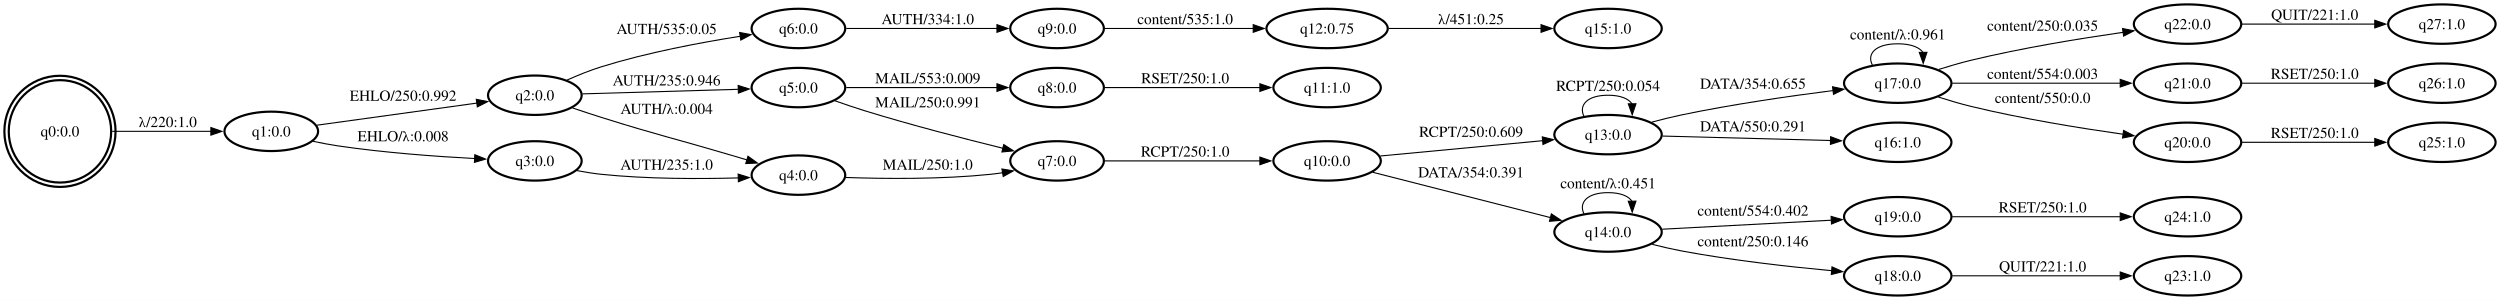
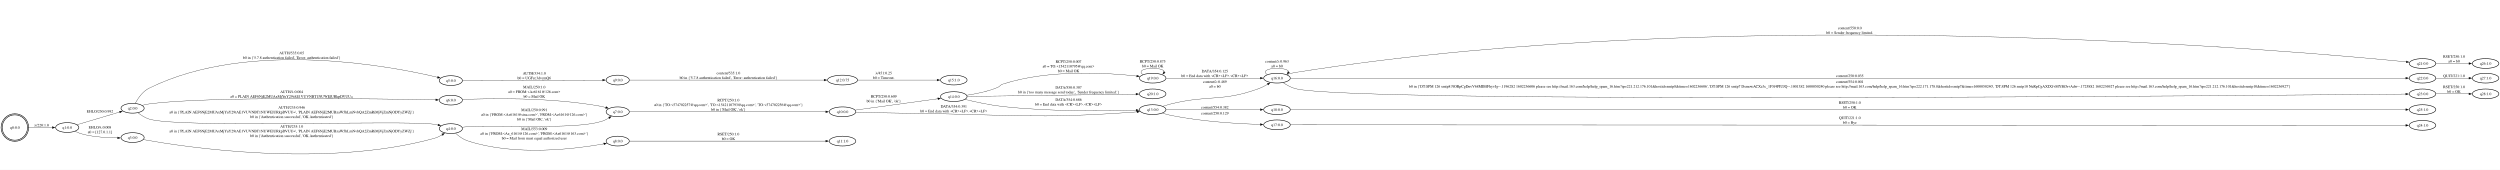
- <svg xmlns="http://www.w3.org/2000/svg" width="2284pt" height="274pt" viewBox="0.00 0.00 2284.30 274.00">
-   <g id="graph0" class="graph" transform="scale(1 1) rotate(0) translate(4 270)">
-     <polygon fill="white" stroke="none" points="-4,4 -4,-270 2280.3,-270 2280.3,4 -4,4" />
+ <svg xmlns="http://www.w3.org/2000/svg" width="9215pt" height="626pt" viewBox="0.00 0.00 9215.10 625.86">
+   <g id="graph0" class="graph" transform="scale(1 1) rotate(0) translate(4 621.86)">
+     <polygon fill="white" stroke="none" points="-4,4 -4,-621.86 9211.1,-621.86 9211.1,4 -4,4" />
    <g id="node1" class="node">
-       <ellipse fill="none" stroke="black" stroke-width="2" cx="1465.3" cy="-58" rx="49.1" ry="18" />
-       <text text-anchor="middle" x="1465.3" y="-53.33" font-family="Times,serif" font-size="14.00">q14:0.0</text>
+       <ellipse fill="none" stroke="black" stroke-width="2" cx="243.87" cy="-151.84" rx="42.79" ry="18" />
+       <text text-anchor="middle" x="243.87" y="-147.16" font-family="Times,serif" font-size="14.00">q1:0.0</text>
+     </g>
+     <g id="node2" class="node">
+       <ellipse fill="none" stroke="black" stroke-width="2" cx="484.7" cy="-222.84" rx="42.79" ry="18" />
+       <text text-anchor="middle" x="484.7" y="-218.17" font-family="Times,serif" font-size="14.00">q2:0.0</text>
    </g>
    <g id="edge1" class="edge">
-       <path fill="none" stroke="black" d="M1443.3,-74.66C1438.4,-84.62 1445.8,-94 1465.3,-94 1477,-94 1484.3,-90.69 1487.3,-85.92" />
-       <polygon fill="black" stroke="black" points="1490.8,-86.21 1487.39,-76.18 1483.8,-86.15 1490.8,-86.21" />
-       <text text-anchor="middle" x="1465.3" y="-97.95" font-family="Times,serif" font-size="14.00">content/λ:0.451</text>
-     </g>
-     <g id="node2" class="node">
-       <ellipse fill="none" stroke="black" stroke-width="2" cx="1730" cy="-72" rx="49.1" ry="18" />
-       <text text-anchor="middle" x="1730" y="-67.33" font-family="Times,serif" font-size="14.00">q19:0.0</text>
+       <path fill="none" stroke="black" d="M280.11,-162.32C321.83,-174.72 391.43,-195.41 437.44,-209.09" />
+       <polygon fill="black" stroke="black" points="436.29,-212.4 446.87,-211.89 438.28,-205.69 436.29,-212.4" />
+       <text text-anchor="middle" x="364.29" y="-206.79" font-family="Times,serif" font-size="14.00">EHLO/250:0.992</text>
+     </g>
+     <g id="node3" class="node">
+       <ellipse fill="none" stroke="black" stroke-width="2" cx="484.7" cy="-114.84" rx="42.79" ry="18" />
+       <text text-anchor="middle" x="484.7" y="-110.17" font-family="Times,serif" font-size="14.00">q3:0.0</text>
    </g>
    <g id="edge2" class="edge">
-       <path fill="none" stroke="black" d="M1514.8,-60.58C1558.4,-62.91 1622.6,-66.33 1669.4,-68.82" />
-       <polygon fill="black" stroke="black" points="1669.11,-72.31 1679.29,-69.35 1669.49,-65.32 1669.11,-72.31" />
-       <text text-anchor="middle" x="1597.7" y="-72.95" font-family="Times,serif" font-size="14.00">content/554:0.402</text>
-     </g>
-     <g id="node3" class="node">
-       <ellipse fill="none" stroke="black" stroke-width="2" cx="1730" cy="-18" rx="49.1" ry="18" />
-       <text text-anchor="middle" x="1730" y="-13.32" font-family="Times,serif" font-size="14.00">q18:0.0</text>
+       <path fill="none" stroke="black" d="M272.79,-137.62C282.62,-133.24 293.9,-128.9 304.66,-126.34 345.95,-116.51 394,-113.89 429.93,-113.59" />
+       <polygon fill="black" stroke="black" points="429.63,-117.09 439.63,-113.56 429.62,-110.09 429.63,-117.09" />
+       <text text-anchor="middle" x="364.29" y="-148.04" font-family="Times,serif" font-size="14.00">EHLO/λ:0.008</text>
+       <text text-anchor="middle" x="364.29" y="-130.79" font-family="Times,serif" font-size="14.00">a0 = [127.0.1.1]</text>
+     </g>
+     <g id="node4" class="node">
+       <ellipse fill="none" stroke="black" stroke-width="2" cx="1657.8" cy="-324.84" rx="42.79" ry="18" />
+       <text text-anchor="middle" x="1657.8" y="-320.17" font-family="Times,serif" font-size="14.00">q5:0.0</text>
    </g>
    <g id="edge3" class="edge">
-       <path fill="none" stroke="black" d="M1505.6,-46.78C1514.4,-44.55 1523.7,-42.39 1532.4,-40.75 1578.1,-32.19 1630.5,-26.32 1669.6,-22.69" />
-       <polygon fill="black" stroke="black" points="1669.94,-26.17 1679.59,-21.79 1669.32,-19.2 1669.94,-26.17" />
-       <text text-anchor="middle" x="1597.7" y="-44.95" font-family="Times,serif" font-size="14.00">content/250:0.146</text>
-     </g>
-     <g id="node4" class="node">
-       <ellipse fill="none" stroke="black" stroke-width="2" cx="1994.8" cy="-72" rx="49.1" ry="18" />
-       <text text-anchor="middle" x="1994.8" y="-67.33" font-family="Times,serif" font-size="14.00">q24:1.0</text>
+       <path fill="none" stroke="black" d="M494.62,-241.32C504.36,-259.17 521.79,-285.15 545.49,-296.84 917.78,-480.45 1449,-375.29 1609.2,-336.99" />
+       <polygon fill="black" stroke="black" points="1609.73,-340.46 1618.63,-334.71 1608.09,-333.66 1609.73,-340.46" />
+       <text text-anchor="middle" x="1071.2" y="-422.04" font-family="Times,serif" font-size="14.00">AUTH/535:0.05</text>
+       <text text-anchor="middle" x="1071.2" y="-404.79" font-family="Times,serif" font-size="14.00">b0 in {'5.7.8 authentication failed', 'Error: authentication failed'}</text>
+     </g>
+     <g id="node5" class="node">
+       <ellipse fill="none" stroke="black" stroke-width="2" cx="1657.8" cy="-147.84" rx="42.79" ry="18" />
+       <text text-anchor="middle" x="1657.8" y="-143.16" font-family="Times,serif" font-size="14.00">q4:0.0</text>
    </g>
    <g id="edge4" class="edge">
-       <path fill="none" stroke="black" d="M1779.8,-72C1823.2,-72 1886.8,-72 1933.3,-72" />
-       <polygon fill="black" stroke="black" points="1933.29,-75.5 1943.29,-72 1933.29,-68.5 1933.29,-75.5" />
-       <text text-anchor="middle" x="1862.4" y="-75.95" font-family="Times,serif" font-size="14.00">RSET/250:1.0</text>
-     </g>
-     <g id="node5" class="node">
-       <ellipse fill="none" stroke="black" stroke-width="2" cx="1994.8" cy="-18" rx="49.1" ry="18" />
-       <text text-anchor="middle" x="1994.8" y="-13.32" font-family="Times,serif" font-size="14.00">q23:1.0</text>
+       <path fill="none" stroke="black" d="M504.7,-206.12C515.78,-197.47 530.5,-187.77 545.49,-183.09 657.04,-148.28 1481.3,-180.13 1597,-163.84 1601.6,-163.19 1606.4,-162.3 1611.1,-161.28" />
+       <polygon fill="black" stroke="black" points="1611.62,-164.76 1620.53,-159.02 1609.99,-157.95 1611.62,-164.76" />
+       <text text-anchor="middle" x="1071.2" y="-221.29" font-family="Times,serif" font-size="14.00">AUTH/235:0.946</text>
+       <text text-anchor="middle" x="1071.2" y="-204.04" font-family="Times,serif" font-size="14.00">a0 in {'PLAIN AEF6NjE2MUAxMjYuY29tAE1VUVNBT1NUWElURkpDVUU=', 'PLAIN AEF6NjE2MUBzaW5hLmNvbQA2ZmRiMjVjZmNjODYyZWZj'}</text>
+       <text text-anchor="middle" x="1071.2" y="-186.79" font-family="Times,serif" font-size="14.00">b0 in {'Authentication successful', 'OK Authenticated'}</text>
+     </g>
+     <g id="node6" class="node">
+       <ellipse fill="none" stroke="black" stroke-width="2" cx="1657.8" cy="-252.84" rx="42.79" ry="18" />
+       <text text-anchor="middle" x="1657.8" y="-248.17" font-family="Times,serif" font-size="14.00">q6:0.0</text>
    </g>
    <g id="edge5" class="edge">
-       <path fill="none" stroke="black" d="M1779.8,-18C1823.2,-18 1886.8,-18 1933.3,-18" />
-       <polygon fill="black" stroke="black" points="1933.29,-21.5 1943.29,-18 1933.29,-14.5 1933.29,-21.5" />
-       <text text-anchor="middle" x="1862.4" y="-21.95" font-family="Times,serif" font-size="14.00">QUIT/221:1.0</text>
-     </g>
-     <g id="node6" class="node">
-       <ellipse fill="none" stroke="black" stroke-width="2" cx="484.7" cy="-183" rx="42.79" ry="18" />
-       <text text-anchor="middle" x="484.7" y="-178.32" font-family="Times,serif" font-size="14.00">q2:0.0</text>
+       <path fill="none" stroke="black" d="M520.5,-233.71C528.62,-235.81 537.3,-237.71 545.49,-238.84 753.29,-267.49 1409.8,-257.57 1602.9,-253.93" />
+       <polygon fill="black" stroke="black" points="1602.65,-257.44 1612.59,-253.75 1602.52,-250.44 1602.65,-257.44" />
+       <text text-anchor="middle" x="1071.2" y="-279.04" font-family="Times,serif" font-size="14.00">AUTH/λ:0.004</text>
+       <text text-anchor="middle" x="1071.2" y="-261.79" font-family="Times,serif" font-size="14.00">a0 = PLAIN AEF6NjE2MUAxMjYuY29tAE1VUVNBT1NUWElURkpDVUU=</text>
+     </g>
+     <g id="edge6" class="edge">
+       <path fill="none" stroke="black" d="M524.59,-107.37C669.58,-81.03 1191.1,0 1597,-112.09 1607.2,-114.9 1617.3,-119.94 1626.3,-125.37" />
+       <polygon fill="black" stroke="black" points="1624.33,-128.26 1634.63,-130.74 1628.12,-122.38 1624.33,-128.26" />
+       <text text-anchor="middle" x="1071.2" y="-151.29" font-family="Times,serif" font-size="14.00">AUTH/235:1.0</text>
+       <text text-anchor="middle" x="1071.2" y="-134.04" font-family="Times,serif" font-size="14.00">a0 in {'PLAIN AEF6NjE2MUAxMjYuY29tAE1VUVNBT1NUWElURkpDVUU=', 'PLAIN AEF6NjE2MUBzaW5hLmNvbQA2ZmRiMjVjZmNjODYyZWZj'}</text>
+       <text text-anchor="middle" x="1071.2" y="-116.79" font-family="Times,serif" font-size="14.00">b0 in {'Authentication successful', 'OK Authenticated'}</text>
    </g>
    <g id="node7" class="node">
-       <ellipse fill="none" stroke="black" stroke-width="2" cx="725.53" cy="-110" rx="42.79" ry="18" />
-       <text text-anchor="middle" x="725.53" y="-105.33" font-family="Times,serif" font-size="14.00">q4:0.0</text>
-     </g>
-     <g id="edge6" class="edge">
-       <path fill="none" stroke="black" d="M519.14,-171.39C527.7,-168.5 536.92,-165.45 545.49,-162.75 598.15,-146.17 611.81,-143.68 664.74,-128 669.24,-126.67 673.93,-125.27 678.62,-123.87" />
-       <polygon fill="black" stroke="black" points="679.43,-127.28 688,-121.06 677.42,-120.58 679.43,-127.28" />
-       <text text-anchor="middle" x="605.12" y="-165.94" font-family="Times,serif" font-size="14.00">AUTH/λ:0.004</text>
+       <ellipse fill="none" stroke="black" stroke-width="2" cx="2272.9" cy="-326.84" rx="42.79" ry="18" />
+       <text text-anchor="middle" x="2272.9" y="-322.17" font-family="Times,serif" font-size="14.00">q9:0.0</text>
+     </g>
+     <g id="edge7" class="edge">
+       <path fill="none" stroke="black" d="M1701.4,-324.98C1810.1,-325.33 2097.4,-326.27 2217.7,-326.66" />
+       <polygon fill="black" stroke="black" points="2217.57,-330.16 2227.59,-326.7 2217.6,-323.16 2217.57,-330.16" />
+       <text text-anchor="middle" x="1965.3" y="-347.04" font-family="Times,serif" font-size="14.00">AUTH/334:1.0</text>
+       <text text-anchor="middle" x="1965.3" y="-329.79" font-family="Times,serif" font-size="14.00">b0 = UGFzc3dvcmQ6</text>
    </g>
    <g id="node8" class="node">
-       <ellipse fill="none" stroke="black" stroke-width="2" cx="725.53" cy="-190" rx="42.79" ry="18" />
-       <text text-anchor="middle" x="725.53" y="-185.32" font-family="Times,serif" font-size="14.00">q5:0.0</text>
-     </g>
-     <g id="edge7" class="edge">
-       <path fill="none" stroke="black" d="M528.12,-184.24C567.91,-185.41 627.56,-187.16 670.69,-188.42" />
-       <polygon fill="black" stroke="black" points="670.49,-191.92 680.59,-188.71 670.7,-184.92 670.49,-191.92" />
-       <text text-anchor="middle" x="605.12" y="-191.94" font-family="Times,serif" font-size="14.00">AUTH/235:0.946</text>
+       <ellipse fill="none" stroke="black" stroke-width="2" cx="2272.9" cy="-101.84" rx="42.79" ry="18" />
+       <text text-anchor="middle" x="2272.9" y="-97.17" font-family="Times,serif" font-size="14.00">q8:0.0</text>
+     </g>
+     <g id="edge8" class="edge">
+       <path fill="none" stroke="black" d="M1675.6,-130.56C1686.7,-120.42 1702.2,-108.55 1718.6,-103.09 1895.8,-43.88 2123.2,-73.94 2222.2,-91.79" />
+       <polygon fill="black" stroke="black" points="2221.34,-95.19 2231.81,-93.57 2222.62,-88.3 2221.34,-95.19" />
+       <text text-anchor="middle" x="1965.3" y="-142.29" font-family="Times,serif" font-size="14.00">MAIL/553:0.009</text>
+       <text text-anchor="middle" x="1965.3" y="-125.04" font-family="Times,serif" font-size="14.00">a0 in {'FROM:&lt;Az_6161@126.com&gt;', 'FROM:&lt;Az6161@163.com&gt;'}</text>
+       <text text-anchor="middle" x="1965.3" y="-107.79" font-family="Times,serif" font-size="14.00">b0 = Mail from must equal authorized user</text>
    </g>
    <g id="node9" class="node">
-       <ellipse fill="none" stroke="black" stroke-width="2" cx="725.53" cy="-244" rx="42.79" ry="18" />
-       <text text-anchor="middle" x="725.53" y="-239.32" font-family="Times,serif" font-size="14.00">q6:0.0</text>
-     </g>
-     <g id="edge8" class="edge">
-       <path fill="none" stroke="black" d="M514.11,-196.86C523.88,-201.22 535.01,-205.74 545.49,-209 587.38,-222.03 636.35,-231.21 672.48,-236.89" />
-       <polygon fill="black" stroke="black" points="671.82,-240.33 682.23,-238.38 672.88,-233.41 671.82,-240.33" />
-       <text text-anchor="middle" x="605.12" y="-238.94" font-family="Times,serif" font-size="14.00">AUTH/535:0.05</text>
+       <ellipse fill="none" stroke="black" stroke-width="2" cx="2272.9" cy="-209.84" rx="42.79" ry="18" />
+       <text text-anchor="middle" x="2272.9" y="-205.17" font-family="Times,serif" font-size="14.00">q7:0.0</text>
+     </g>
+     <g id="edge9" class="edge">
+       <path fill="none" stroke="black" d="M1699.6,-153.05C1705.9,-153.73 1712.4,-154.36 1718.6,-154.84 1828,-163.36 2106.9,-142.82 2212.1,-174.09 2222.1,-177.07 2232.2,-182.11 2241.1,-187.49" />
+       <polygon fill="black" stroke="black" points="2239.11,-190.37 2249.42,-192.79 2242.87,-184.47 2239.11,-190.37" />
+       <text text-anchor="middle" x="1965.3" y="-212.29" font-family="Times,serif" font-size="14.00">MAIL/250:0.991</text>
+       <text text-anchor="middle" x="1965.3" y="-195.04" font-family="Times,serif" font-size="14.00">a0 in {'FROM:&lt;Az6161@sina.com&gt;', 'FROM:&lt;Az6161@126.com&gt;'}</text>
+       <text text-anchor="middle" x="1965.3" y="-177.79" font-family="Times,serif" font-size="14.00">b0 in {'Mail OK', 'ok'}</text>
+     </g>
+     <g id="edge10" class="edge">
+       <path fill="none" stroke="black" d="M1701.2,-255.1C1794.5,-259.19 2024.2,-264.46 2212.1,-229.84 2217.7,-228.8 2223.6,-227.35 2229.3,-225.7" />
+       <polygon fill="black" stroke="black" points="2230.07,-229.13 2238.56,-222.79 2227.97,-222.45 2230.07,-229.13" />
+       <text text-anchor="middle" x="1965.3" y="-296.29" font-family="Times,serif" font-size="14.00">MAIL/250:1.0</text>
+       <text text-anchor="middle" x="1965.3" y="-279.04" font-family="Times,serif" font-size="14.00">a0 = FROM:&lt;Az6161@126.com&gt;</text>
+       <text text-anchor="middle" x="1965.3" y="-261.79" font-family="Times,serif" font-size="14.00">b0 = Mail OK</text>
    </g>
    <g id="node10" class="node">
-       <ellipse fill="none" stroke="black" stroke-width="2" cx="961.86" cy="-123" rx="42.79" ry="18" />
-       <text text-anchor="middle" x="961.86" y="-118.33" font-family="Times,serif" font-size="14.00">q7:0.0</text>
-     </g>
-     <g id="edge9" class="edge">
-       <path fill="none" stroke="black" d="M768.98,-107.85C804.4,-106.61 856.16,-106.1 901.07,-110.75 904.71,-111.13 908.45,-111.62 912.2,-112.2" />
-       <polygon fill="black" stroke="black" points="911.46,-115.62 921.91,-113.89 912.66,-108.73 911.46,-115.62" />
-       <text text-anchor="middle" x="843.7" y="-114.95" font-family="Times,serif" font-size="14.00">MAIL/250:1.0</text>
-     </g>
-     <g id="edge10" class="edge">
-       <path fill="none" stroke="black" d="M758.95,-177.91C767.78,-174.78 777.37,-171.51 786.32,-168.75 828.6,-155.72 877.34,-143.15 912.56,-134.49" />
-       <polygon fill="black" stroke="black" points="913.14,-137.95 922.02,-132.18 911.47,-131.15 913.14,-137.95" />
-       <text text-anchor="middle" x="843.7" y="-171.94" font-family="Times,serif" font-size="14.00">MAIL/250:0.991</text>
+       <ellipse fill="none" stroke="black" stroke-width="2" cx="3101.6" cy="-326.84" rx="55.42" ry="18" />
+       <text text-anchor="middle" x="3101.6" y="-322.17" font-family="Times,serif" font-size="14.00">q12:0.75</text>
+     </g>
+     <g id="edge11" class="edge">
+       <path fill="none" stroke="black" d="M2316.6,-326.84C2451.6,-326.84 2870.1,-326.84 3033.9,-326.84" />
+       <polygon fill="black" stroke="black" points="3033.69,-330.34 3043.69,-326.84 3033.69,-323.34 3033.69,-330.34" />
+       <text text-anchor="middle" x="2680.9" y="-348.04" font-family="Times,serif" font-size="14.00">content/535:1.0</text>
+       <text text-anchor="middle" x="2680.9" y="-330.79" font-family="Times,serif" font-size="14.00">b0 in {'5.7.8 authentication failed', 'Error: authentication failed'}</text>
    </g>
    <g id="node11" class="node">
-       <ellipse fill="none" stroke="black" stroke-width="2" cx="961.86" cy="-190" rx="42.79" ry="18" />
-       <text text-anchor="middle" x="961.86" y="-185.32" font-family="Times,serif" font-size="14.00">q8:0.0</text>
-     </g>
-     <g id="edge11" class="edge">
-       <path fill="none" stroke="black" d="M769.24,-190C807.97,-190 865.24,-190 907.08,-190" />
-       <polygon fill="black" stroke="black" points="906.94,-193.5 916.94,-190 906.94,-186.5 906.94,-193.5" />
-       <text text-anchor="middle" x="843.7" y="-193.94" font-family="Times,serif" font-size="14.00">MAIL/553:0.009</text>
+       <ellipse fill="none" stroke="black" stroke-width="2" cx="3101.6" cy="-101.84" rx="49.1" ry="18" />
+       <text text-anchor="middle" x="3101.6" y="-97.17" font-family="Times,serif" font-size="14.00">q11:1.0</text>
+     </g>
+     <g id="edge12" class="edge">
+       <path fill="none" stroke="black" d="M2316.6,-101.84C2453.3,-101.84 2880.8,-101.84 3040,-101.84" />
+       <polygon fill="black" stroke="black" points="3039.99,-105.34 3049.99,-101.84 3039.99,-98.34 3039.99,-105.34" />
+       <text text-anchor="middle" x="2680.9" y="-123.04" font-family="Times,serif" font-size="14.00">RSET/250:1.0</text>
+       <text text-anchor="middle" x="2680.9" y="-105.79" font-family="Times,serif" font-size="14.00">b0 = OK</text>
    </g>
    <g id="node12" class="node">
-       <ellipse fill="none" stroke="black" stroke-width="2" cx="961.86" cy="-244" rx="42.79" ry="18" />
-       <text text-anchor="middle" x="961.86" y="-239.32" font-family="Times,serif" font-size="14.00">q9:0.0</text>
-     </g>
-     <g id="edge12" class="edge">
-       <path fill="none" stroke="black" d="M769.24,-244C807.97,-244 865.24,-244 907.08,-244" />
-       <polygon fill="black" stroke="black" points="906.94,-247.5 916.94,-244 906.94,-240.5 906.94,-247.5" />
-       <text text-anchor="middle" x="843.7" y="-247.94" font-family="Times,serif" font-size="14.00">AUTH/334:1.0</text>
+       <ellipse fill="none" stroke="black" stroke-width="2" cx="3101.6" cy="-209.84" rx="49.1" ry="18" />
+       <text text-anchor="middle" x="3101.6" y="-205.17" font-family="Times,serif" font-size="14.00">q10:0.0</text>
+     </g>
+     <g id="edge13" class="edge">
+       <path fill="none" stroke="black" d="M2316.6,-209.84C2453.3,-209.84 2880.8,-209.84 3040,-209.84" />
+       <polygon fill="black" stroke="black" points="3039.99,-213.34 3049.99,-209.84 3039.99,-206.34 3039.99,-213.34" />
+       <text text-anchor="middle" x="2680.9" y="-248.29" font-family="Times,serif" font-size="14.00">RCPT/250:1.0</text>
+       <text text-anchor="middle" x="2680.9" y="-231.04" font-family="Times,serif" font-size="14.00">a0 in {'TO:&lt;574702257@qq.com&gt;', 'TO:&lt;1542110793@qq.com&gt;', 'TO:&lt;574702256@qq.com&gt;'}</text>
+       <text text-anchor="middle" x="2680.9" y="-213.79" font-family="Times,serif" font-size="14.00">b0 in {'Mail OK', 'ok'}</text>
    </g>
    <g id="node13" class="node">
-       <ellipse fill="none" stroke="black" stroke-width="2" cx="1208.6" cy="-123" rx="49.1" ry="18" />
-       <text text-anchor="middle" x="1208.6" y="-118.33" font-family="Times,serif" font-size="14.00">q10:0.0</text>
-     </g>
-     <g id="edge13" class="edge">
-       <path fill="none" stroke="black" d="M1005.5,-123C1044.7,-123 1103.3,-123 1147.3,-123" />
-       <polygon fill="black" stroke="black" points="1147.19,-126.5 1157.19,-123 1147.19,-119.5 1147.19,-126.5" />
-       <text text-anchor="middle" x="1078.9" y="-126.95" font-family="Times,serif" font-size="14.00">RCPT/250:1.0</text>
+       <ellipse fill="none" stroke="black" stroke-width="2" cx="3511.7" cy="-326.84" rx="49.1" ry="18" />
+       <text text-anchor="middle" x="3511.7" y="-322.17" font-family="Times,serif" font-size="14.00">q15:1.0</text>
+     </g>
+     <g id="edge14" class="edge">
+       <path fill="none" stroke="black" d="M3157.6,-326.84C3233.9,-326.84 3371.4,-326.84 3450.4,-326.84" />
+       <polygon fill="black" stroke="black" points="3450.19,-330.34 3460.19,-326.84 3450.19,-323.34 3450.19,-330.34" />
+       <text text-anchor="middle" x="3253.4" y="-348.04" font-family="Times,serif" font-size="14.00">λ/451:0.25</text>
+       <text text-anchor="middle" x="3253.4" y="-330.79" font-family="Times,serif" font-size="14.00">b0 = Timeout.</text>
+     </g>
+     <g id="node21" class="node">
+       <ellipse fill="none" stroke="black" stroke-width="2" cx="3511.7" cy="-265.84" rx="49.1" ry="18" />
+       <text text-anchor="middle" x="3511.7" y="-261.17" font-family="Times,serif" font-size="14.00">q14:0.0</text>
+     </g>
+     <g id="edge32" class="edge">
+       <path fill="none" stroke="black" d="M3148.6,-216.15C3223.5,-226.43 3371.6,-246.74 3453.2,-257.95" />
+       <polygon fill="black" stroke="black" points="3452.72,-261.42 3463.1,-259.3 3453.66,-254.48 3452.72,-261.42" />
+       <text text-anchor="middle" x="3253.4" y="-262.04" font-family="Times,serif" font-size="14.00">RCPT/250:0.609</text>
+       <text text-anchor="middle" x="3253.4" y="-244.79" font-family="Times,serif" font-size="14.00">b0 in {'Mail OK', 'ok'}</text>
+     </g>
+     <g id="node23" class="node">
+       <ellipse fill="none" stroke="black" stroke-width="2" cx="4244.8" cy="-217.84" rx="49.1" ry="18" />
+       <text text-anchor="middle" x="4244.8" y="-213.17" font-family="Times,serif" font-size="14.00">q13:0.0</text>
+     </g>
+     <g id="edge33" class="edge">
+       <path fill="none" stroke="black" d="M3151.3,-208.43C3201.2,-207.07 3280.9,-205.11 3349.7,-204.34 3717.7,-200.25 3810.7,-182.32 4177.7,-208.84 4180.8,-209.06 4183.9,-209.33 4187,-209.63" />
+       <polygon fill="black" stroke="black" points="4186.57,-213.11 4196.89,-210.72 4187.34,-206.15 4186.57,-213.11" />
+       <text text-anchor="middle" x="3511.7" y="-225.04" font-family="Times,serif" font-size="14.00">DATA/354:0.391</text>
+       <text text-anchor="middle" x="3511.7" y="-207.79" font-family="Times,serif" font-size="14.00">b0 = End data with &lt;CR&gt;&lt;LF&gt;.&lt;CR&gt;&lt;LF&gt;</text>
    </g>
    <g id="node14" class="node">
-       <ellipse fill="none" stroke="black" stroke-width="2" cx="1208.6" cy="-190" rx="49.1" ry="18" />
-       <text text-anchor="middle" x="1208.6" y="-185.32" font-family="Times,serif" font-size="14.00">q11:1.0</text>
-     </g>
-     <g id="edge14" class="edge">
-       <path fill="none" stroke="black" d="M1005.5,-190C1044.7,-190 1103.3,-190 1147.3,-190" />
-       <polygon fill="black" stroke="black" points="1147.19,-193.5 1157.19,-190 1147.19,-186.5 1147.19,-193.5" />
-       <text text-anchor="middle" x="1078.9" y="-193.94" font-family="Times,serif" font-size="14.00">RSET/250:1.0</text>
+       <ellipse fill="none" stroke="black" stroke-width="2" cx="4703" cy="-333.84" rx="49.1" ry="18" />
+       <text text-anchor="middle" x="4703" y="-329.17" font-family="Times,serif" font-size="14.00">q16:0.0</text>
+     </g>
+     <g id="edge15" class="edge">
+       <path fill="none" stroke="black" d="M4666.9,-346.94C4651,-358.1 4663,-369.84 4703,-369.84 4732.5,-369.84 4746.8,-363.51 4746,-355.73" />
+       <polygon fill="black" stroke="black" points="4749.01,-353.91 4740.13,-348.14 4743.48,-358.19 4749.01,-353.91" />
+       <text text-anchor="middle" x="4703" y="-391.04" font-family="Times,serif" font-size="14.00">content/λ:0.963</text>
+       <text text-anchor="middle" x="4703" y="-373.79" font-family="Times,serif" font-size="14.00">a0 = b0</text>
    </g>
    <g id="node15" class="node">
-       <ellipse fill="none" stroke="black" stroke-width="2" cx="1208.6" cy="-244" rx="55.42" ry="18" />
-       <text text-anchor="middle" x="1208.6" y="-239.32" font-family="Times,serif" font-size="14.00">q12:0.75</text>
-     </g>
-     <g id="edge15" class="edge">
-       <path fill="none" stroke="black" d="M1005.5,-244C1042.9,-244 1098.1,-244 1141.3,-244" />
-       <polygon fill="black" stroke="black" points="1141.09,-247.5 1151.09,-244 1141.09,-240.5 1141.09,-247.5" />
-       <text text-anchor="middle" x="1078.9" y="-247.94" font-family="Times,serif" font-size="14.00">content/535:1.0</text>
+       <ellipse fill="none" stroke="black" stroke-width="2" cx="8925.5" cy="-387.84" rx="49.1" ry="18" />
+       <text text-anchor="middle" x="8925.5" y="-383.17" font-family="Times,serif" font-size="14.00">q21:0.0</text>
    </g>
    <g id="edge16" class="edge">
-       <path fill="none" stroke="black" d="M1250.2,-112.63C1294.3,-101.38 1364.8,-83.4 1412.8,-71.16" />
-       <polygon fill="black" stroke="black" points="1413.52,-74.59 1422.33,-68.71 1411.78,-67.81 1413.52,-74.59" />
-       <text text-anchor="middle" x="1340.1" y="-107.95" font-family="Times,serif" font-size="14.00">DATA/354:0.391</text>
+       <path fill="none" stroke="black" d="M4738.9,-347.06C4748.9,-350.24 4759.8,-353.19 4770.2,-354.84 6423.4,-617.86 8493.7,-431.08 8865.9,-393.91" />
+       <polygon fill="black" stroke="black" points="8866,-397.42 8875.59,-392.93 8865.29,-390.45 8866,-397.42" />
+       <text text-anchor="middle" x="6814.3" y="-514.04" font-family="Times,serif" font-size="14.00">content/550:0.0</text>
+       <text text-anchor="middle" x="6814.3" y="-496.79" font-family="Times,serif" font-size="14.00">b0 = Sender frequency limited.</text>
    </g>
    <g id="node16" class="node">
-       <ellipse fill="none" stroke="black" stroke-width="2" cx="1465.3" cy="-147" rx="49.1" ry="18" />
-       <text text-anchor="middle" x="1465.3" y="-142.32" font-family="Times,serif" font-size="14.00">q13:0.0</text>
+       <ellipse fill="none" stroke="black" stroke-width="2" cx="8925.5" cy="-333.84" rx="49.1" ry="18" />
+       <text text-anchor="middle" x="8925.5" y="-329.17" font-family="Times,serif" font-size="14.00">q22:0.0</text>
    </g>
    <g id="edge17" class="edge">
-       <path fill="none" stroke="black" d="M1257.2,-127.49C1299.2,-131.44 1360.5,-137.22 1405.6,-141.47" />
-       <polygon fill="black" stroke="black" points="1405.21,-144.95 1415.49,-142.4 1405.86,-137.98 1405.21,-144.95" />
-       <text text-anchor="middle" x="1340.1" y="-144.94" font-family="Times,serif" font-size="14.00">RCPT/250:0.609</text>
+       <path fill="none" stroke="black" d="M4752.9,-333.84C5187.3,-333.84 8383.2,-333.84 8864,-333.84" />
+       <polygon fill="black" stroke="black" points="8863.99,-337.34 8873.99,-333.84 8863.99,-330.34 8863.99,-337.34" />
+       <text text-anchor="middle" x="6814.3" y="-337.79" font-family="Times,serif" font-size="14.00">content/250:0.035</text>
+     </g>
+     <g id="node17" class="node">
+       <ellipse fill="none" stroke="black" stroke-width="2" cx="8925.5" cy="-275.84" rx="49.1" ry="18" />
+       <text text-anchor="middle" x="8925.5" y="-271.17" font-family="Times,serif" font-size="14.00">q23:0.0</text>
+     </g>
+     <g id="edge18" class="edge">
+       <path fill="none" stroke="black" d="M4726,-317.14C4738.3,-308.84 4754.3,-299.67 4770.2,-295.34 4976.5,-239.1 8368.7,-270.35 8864.3,-275.23" />
+       <polygon fill="black" stroke="black" points="8863.85,-278.73 8873.89,-275.33 8863.92,-271.73 8863.85,-278.73" />
+       <text text-anchor="middle" x="6814.3" y="-316.04" font-family="Times,serif" font-size="14.00">content/554:0.001</text>
+       <text text-anchor="middle" x="6814.3" y="-298.79" font-family="Times,serif" font-size="14.00">b0 in {'DT:SPM 126 smtp8 NORpCgDnvV68MIBfFhyvJg--.11962S2 1602236606 please see http://mail.163.com/help/help_spam_16.htm?ip=221.212.176.101&amp;hostid=smtp8&amp;time=1602236606', 'DT:SPM 126 smtp7 DsmowACXz3c_1F5f4PIUJQ--.10013S2 1600050240 please see http://mail.163.com/help/help_spam_16.htm?ip=222.171.178.8&amp;hostid=smtp7&amp;time=1600050240', 'DT:SPM 126 smtp10 NuRpCgAXIXf+MYBfJr+Adw--.17258S2 1602236927 please see http://mail.163.com/help/help_spam_16.htm?ip=221.212.176.101&amp;hostid=smtp10&amp;time=1602236927'}</text>
+     </g>
+     <g id="node18" class="node">
+       <ellipse fill="none" stroke="black" stroke-width="2" cx="9158" cy="-387.84" rx="49.1" ry="18" />
+       <text text-anchor="middle" x="9158" y="-383.17" font-family="Times,serif" font-size="14.00">q26:1.0</text>
+     </g>
+     <g id="edge19" class="edge">
+       <path fill="none" stroke="black" d="M8975.4,-387.84C9010.8,-387.84 9059,-387.84 9096.8,-387.84" />
+       <polygon fill="black" stroke="black" points="9096.69,-391.34 9106.69,-387.84 9096.69,-384.34 9096.69,-391.34" />
+       <text text-anchor="middle" x="9041.7" y="-409.04" font-family="Times,serif" font-size="14.00">RSET/250:1.0</text>
+       <text text-anchor="middle" x="9041.7" y="-391.79" font-family="Times,serif" font-size="14.00">a0 = b0</text>
+     </g>
+     <g id="node19" class="node">
+       <ellipse fill="none" stroke="black" stroke-width="2" cx="9158" cy="-333.84" rx="49.1" ry="18" />
+       <text text-anchor="middle" x="9158" y="-329.17" font-family="Times,serif" font-size="14.00">q27:1.0</text>
+     </g>
+     <g id="edge20" class="edge">
+       <path fill="none" stroke="black" d="M8975.4,-333.84C9010.8,-333.84 9059,-333.84 9096.8,-333.84" />
+       <polygon fill="black" stroke="black" points="9096.69,-337.34 9106.69,-333.84 9096.69,-330.34 9096.69,-337.34" />
+       <text text-anchor="middle" x="9041.7" y="-337.79" font-family="Times,serif" font-size="14.00">QUIT/221:1.0</text>
+     </g>
+     <g id="node20" class="node">
+       <ellipse fill="none" stroke="black" stroke-width="2" cx="9158" cy="-275.84" rx="49.1" ry="18" />
+       <text text-anchor="middle" x="9158" y="-271.17" font-family="Times,serif" font-size="14.00">q28:1.0</text>
+     </g>
+     <g id="edge21" class="edge">
+       <path fill="none" stroke="black" d="M8975.4,-275.84C9010.8,-275.84 9059,-275.84 9096.8,-275.84" />
+       <polygon fill="black" stroke="black" points="9096.69,-279.34 9106.69,-275.84 9096.69,-272.34 9096.69,-279.34" />
+       <text text-anchor="middle" x="9041.7" y="-297.04" font-family="Times,serif" font-size="14.00">RSET/250:1.0</text>
+       <text text-anchor="middle" x="9041.7" y="-279.79" font-family="Times,serif" font-size="14.00">b0 = OK</text>
+     </g>
+     <g id="node22" class="node">
+       <ellipse fill="none" stroke="black" stroke-width="2" cx="4244.8" cy="-275.84" rx="49.1" ry="18" />
+       <text text-anchor="middle" x="4244.8" y="-271.17" font-family="Times,serif" font-size="14.00">q20:1.0</text>
+     </g>
+     <g id="edge22" class="edge">
+       <path fill="none" stroke="black" d="M3561.6,-266.51C3690.9,-268.27 4041.9,-273.08 4183.5,-275.01" />
+       <polygon fill="black" stroke="black" points="4183.34,-278.51 4193.39,-275.15 4183.44,-271.51 4183.34,-278.51" />
+       <text text-anchor="middle" x="3934.7" y="-295.04" font-family="Times,serif" font-size="14.00">DATA/550:0.307</text>
+       <text text-anchor="middle" x="3934.7" y="-277.79" font-family="Times,serif" font-size="14.00">b0 in {'too many message send today.', 'Sender frequency limited.'}</text>
+     </g>
+     <g id="edge23" class="edge">
+       <path fill="none" stroke="black" d="M3553.3,-255.39C3589.3,-246.62 3643.7,-234.7 3691.7,-229.34 3870,-209.48 4082.5,-212.5 4184,-215.57" />
+       <polygon fill="black" stroke="black" points="4183.68,-219.06 4193.79,-215.87 4183.9,-212.07 4183.68,-219.06" />
+       <text text-anchor="middle" x="3934.7" y="-250.04" font-family="Times,serif" font-size="14.00">DATA/354:0.686</text>
+       <text text-anchor="middle" x="3934.7" y="-232.79" font-family="Times,serif" font-size="14.00">b0 = End data with &lt;CR&gt;&lt;LF&gt;.&lt;CR&gt;&lt;LF&gt;</text>
+     </g>
+     <g id="node24" class="node">
+       <ellipse fill="none" stroke="black" stroke-width="2" cx="4244.8" cy="-333.84" rx="49.1" ry="18" />
+       <text text-anchor="middle" x="4244.8" y="-329.17" font-family="Times,serif" font-size="14.00">q19:0.0</text>
+     </g>
+     <g id="edge24" class="edge">
+       <path fill="none" stroke="black" d="M3559.9,-271.01C3592.8,-275.75 3637.1,-284.45 3673.7,-299.84 3682.6,-303.57 3682.6,-308.87 3691.7,-311.84 3864.6,-367.96 4084,-353.06 4186.3,-341.53" />
+       <polygon fill="black" stroke="black" points="4186.66,-345.01 4196.2,-340.39 4185.86,-338.06 4186.66,-345.01" />
+       <text text-anchor="middle" x="3934.7" y="-390.29" font-family="Times,serif" font-size="14.00">RCPT/250:0.007</text>
+       <text text-anchor="middle" x="3934.7" y="-373.04" font-family="Times,serif" font-size="14.00">a0 = TO:&lt;1542110795@qq.com&gt;</text>
+       <text text-anchor="middle" x="3934.7" y="-355.79" font-family="Times,serif" font-size="14.00">b0 = Mail OK</text>
+     </g>
+     <g id="edge25" class="edge">
+       <path fill="none" stroke="black" d="M4282.3,-230.39C4291.9,-233.42 4302.2,-236.46 4311.9,-238.84 4453.9,-273.6 4498.6,-245.21 4635.9,-295.34 4647.2,-299.44 4658.7,-305.41 4668.9,-311.44" />
+       <polygon fill="black" stroke="black" points="4666.96,-314.36 4677.31,-316.62 4670.63,-308.4 4666.96,-314.36" />
+       <text text-anchor="middle" x="4473.9" y="-316.04" font-family="Times,serif" font-size="14.00">content/λ:0.489</text>
+       <text text-anchor="middle" x="4473.9" y="-298.79" font-family="Times,serif" font-size="14.00">a0 = b0</text>
+     </g>
+     <g id="node25" class="node">
+       <ellipse fill="none" stroke="black" stroke-width="2" cx="4703" cy="-161.84" rx="49.1" ry="18" />
+       <text text-anchor="middle" x="4703" y="-157.17" font-family="Times,serif" font-size="14.00">q17:0.0</text>
+     </g>
+     <g id="edge26" class="edge">
+       <path fill="none" stroke="black" d="M4281.1,-204.9C4291,-201.72 4301.8,-198.65 4311.9,-196.59 4427.1,-173.24 4564.7,-165.58 4641.8,-163.07" />
+       <polygon fill="black" stroke="black" points="4641.8,-166.57 4651.69,-162.77 4641.58,-159.58 4641.8,-166.57" />
+       <text text-anchor="middle" x="4473.9" y="-199.79" font-family="Times,serif" font-size="14.00">content/250:0.129</text>
+     </g>
+     <g id="node26" class="node">
+       <ellipse fill="none" stroke="black" stroke-width="2" cx="4703" cy="-217.84" rx="49.1" ry="18" />
+       <text text-anchor="middle" x="4703" y="-213.17" font-family="Times,serif" font-size="14.00">q18:0.0</text>
+     </g>
+     <g id="edge27" class="edge">
+       <path fill="none" stroke="black" d="M4294.7,-217.84C4378.8,-217.84 4550.7,-217.84 4642,-217.84" />
+       <polygon fill="black" stroke="black" points="4641.69,-221.34 4651.69,-217.84 4641.69,-214.34 4641.69,-221.34" />
+       <text text-anchor="middle" x="4473.9" y="-221.79" font-family="Times,serif" font-size="14.00">content/554:0.382</text>
+     </g>
+     <g id="edge28" class="edge">
+       <path fill="none" stroke="black" d="M4294.7,-333.84C4378.8,-333.84 4550.7,-333.84 4642,-333.84" />
+       <polygon fill="black" stroke="black" points="4641.69,-337.34 4651.69,-333.84 4641.69,-330.34 4641.69,-337.34" />
+       <text text-anchor="middle" x="4473.9" y="-355.04" font-family="Times,serif" font-size="14.00">DATA/354:0.125</text>
+       <text text-anchor="middle" x="4473.9" y="-337.79" font-family="Times,serif" font-size="14.00">b0 = End data with &lt;CR&gt;&lt;LF&gt;.&lt;CR&gt;&lt;LF&gt;</text>
+     </g>
+     <g id="edge29" class="edge">
+       <path fill="none" stroke="black" d="M4208.7,-346.94C4192.7,-358.1 4204.8,-369.84 4244.8,-369.84 4274.3,-369.84 4288.6,-363.51 4287.8,-355.73" />
+       <polygon fill="black" stroke="black" points="4290.81,-353.91 4281.93,-348.14 4285.28,-358.19 4290.81,-353.91" />
+       <text text-anchor="middle" x="4244.8" y="-391.04" font-family="Times,serif" font-size="14.00">RCPT/250:0.875</text>
+       <text text-anchor="middle" x="4244.8" y="-373.79" font-family="Times,serif" font-size="14.00">b0 = Mail OK</text>
+     </g>
+     <g id="node27" class="node">
+       <ellipse fill="none" stroke="black" stroke-width="2" cx="8925.5" cy="-159.84" rx="49.1" ry="18" />
+       <text text-anchor="middle" x="8925.5" y="-155.17" font-family="Times,serif" font-size="14.00">q24:1.0</text>
+     </g>
+     <g id="edge30" class="edge">
+       <path fill="none" stroke="black" d="M4752.9,-161.82C5187.3,-161.61 8383.2,-160.1 8864,-159.87" />
+       <polygon fill="black" stroke="black" points="8863.99,-163.37 8873.99,-159.86 8863.98,-156.37 8863.99,-163.37" />
+       <text text-anchor="middle" x="6814.3" y="-183.04" font-family="Times,serif" font-size="14.00">QUIT/221:1.0</text>
+       <text text-anchor="middle" x="6814.3" y="-165.79" font-family="Times,serif" font-size="14.00">b0 = Bye</text>
    </g>
    <g id="node28" class="node">
-       <ellipse fill="none" stroke="black" stroke-width="2" cx="1465.3" cy="-244" rx="49.1" ry="18" />
-       <text text-anchor="middle" x="1465.3" y="-239.32" font-family="Times,serif" font-size="14.00">q15:1.0</text>
-     </g>
-     <g id="edge32" class="edge">
-       <path fill="none" stroke="black" d="M1264.9,-244C1306,-244 1362.1,-244 1404.4,-244" />
-       <polygon fill="black" stroke="black" points="1404.09,-247.5 1414.09,-244 1404.09,-240.5 1404.09,-247.5" />
-       <text text-anchor="middle" x="1340.1" y="-247.94" font-family="Times,serif" font-size="14.00">λ/451:0.25</text>
-     </g>
-     <g id="edge30" class="edge">
-       <path fill="none" stroke="black" d="M1443.3,-163.66C1438.4,-173.62 1445.8,-183 1465.3,-183 1477,-183 1484.3,-179.69 1487.3,-174.92" />
-       <polygon fill="black" stroke="black" points="1490.8,-175.2 1487.39,-165.17 1483.8,-175.14 1490.8,-175.2" />
-       <text text-anchor="middle" x="1465.3" y="-186.94" font-family="Times,serif" font-size="14.00">RCPT/250:0.054</text>
-     </g>
-     <g id="node20" class="node">
-       <ellipse fill="none" stroke="black" stroke-width="2" cx="1730" cy="-194" rx="49.1" ry="18" />
-       <text text-anchor="middle" x="1730" y="-189.32" font-family="Times,serif" font-size="14.00">q17:0.0</text>
-     </g>
-     <g id="edge29" class="edge">
-       <path fill="none" stroke="black" d="M1505.3,-158.44C1514.2,-160.81 1523.6,-163.15 1532.4,-165 1578.7,-174.67 1631.7,-182.3 1671.1,-187.3" />
-       <polygon fill="black" stroke="black" points="1670.44,-190.74 1680.8,-188.51 1671.31,-183.8 1670.44,-190.74" />
-       <text text-anchor="middle" x="1597.7" y="-188.94" font-family="Times,serif" font-size="14.00">DATA/354:0.655</text>
-     </g>
-     <g id="node27" class="node">
-       <ellipse fill="none" stroke="black" stroke-width="2" cx="1730" cy="-140" rx="49.1" ry="18" />
-       <text text-anchor="middle" x="1730" y="-135.32" font-family="Times,serif" font-size="14.00">q16:1.0</text>
+       <ellipse fill="none" stroke="black" stroke-width="2" cx="8925.5" cy="-217.84" rx="49.1" ry="18" />
+       <text text-anchor="middle" x="8925.5" y="-213.17" font-family="Times,serif" font-size="14.00">q25:1.0</text>
    </g>
    <g id="edge31" class="edge">
-       <path fill="none" stroke="black" d="M1515.1,-145.7C1558.5,-144.54 1622.1,-142.85 1668.6,-141.61" />
-       <polygon fill="black" stroke="black" points="1668.68,-145.11 1678.59,-141.35 1668.5,-138.11 1668.68,-145.11" />
-       <text text-anchor="middle" x="1597.7" y="-149.94" font-family="Times,serif" font-size="14.00">DATA/550:0.291</text>
-     </g>
-     <g id="node17" class="node">
-       <ellipse fill="none" stroke="black" stroke-width="2" cx="50.79" cy="-150" rx="46.79" ry="46.79" />
-       <ellipse fill="none" stroke="black" stroke-width="2" cx="50.79" cy="-150" rx="50.79" ry="50.79" />
-       <text text-anchor="middle" x="50.79" y="-145.32" font-family="Times,serif" font-size="14.00">q0:0.0</text>
-     </g>
-     <g id="node18" class="node">
-       <ellipse fill="none" stroke="black" stroke-width="2" cx="243.87" cy="-150" rx="42.79" ry="18" />
-       <text text-anchor="middle" x="243.87" y="-145.32" font-family="Times,serif" font-size="14.00">q1:0.0</text>
-     </g>
-     <g id="edge18" class="edge">
-       <path fill="none" stroke="black" d="M98.53,-150C125.82,-150 160.37,-150 188.82,-150" />
-       <polygon fill="black" stroke="black" points="188.69,-153.5 198.69,-150 188.69,-146.5 188.69,-153.5" />
-       <text text-anchor="middle" x="149.33" y="-153.94" font-family="Times,serif" font-size="14.00">λ/220:1.0</text>
-     </g>
-     <g id="edge19" class="edge">
-       <path fill="none" stroke="black" d="M285.66,-155.64C326.01,-161.21 387.94,-169.77 431.79,-175.83" />
-       <polygon fill="black" stroke="black" points="431.19,-179.28 441.58,-177.18 432.15,-172.35 431.19,-179.28" />
-       <text text-anchor="middle" x="364.29" y="-177.94" font-family="Times,serif" font-size="14.00">EHLO/250:0.992</text>
-     </g>
-     <g id="node19" class="node">
-       <ellipse fill="none" stroke="black" stroke-width="2" cx="484.7" cy="-123" rx="42.79" ry="18" />
-       <text text-anchor="middle" x="484.7" y="-118.33" font-family="Times,serif" font-size="14.00">q3:0.0</text>
-     </g>
-     <g id="edge20" class="edge">
-       <path fill="none" stroke="black" d="M282.04,-140.91C289.49,-139.33 297.3,-137.84 304.66,-136.75 346.54,-130.53 394.37,-127.04 430.05,-125.14" />
-       <polygon fill="black" stroke="black" points="429.87,-128.65 439.68,-124.65 429.51,-121.66 429.87,-128.65" />
-       <text text-anchor="middle" x="364.29" y="-140.94" font-family="Times,serif" font-size="14.00">EHLO/λ:0.008</text>
-     </g>
-     <g id="edge21" class="edge">
-       <path fill="none" stroke="black" d="M523.16,-114.14C530.52,-112.74 538.22,-111.5 545.49,-110.75 587.48,-106.4 635.3,-106.46 670.96,-107.47" />
-       <polygon fill="black" stroke="black" points="670.46,-110.96 680.57,-107.77 670.68,-103.96 670.46,-110.96" />
-       <text text-anchor="middle" x="605.12" y="-114.95" font-family="Times,serif" font-size="14.00">AUTH/235:1.0</text>
-     </g>
-     <g id="edge22" class="edge">
-       <path fill="none" stroke="black" d="M1706.8,-210.66C1701.6,-220.62 1709.4,-230 1730,-230 1742.3,-230 1750,-226.69 1753.2,-221.92" />
-       <polygon fill="black" stroke="black" points="1756.7,-222.2 1753.29,-212.17 1749.7,-222.14 1756.7,-222.2" />
-       <text text-anchor="middle" x="1730" y="-233.94" font-family="Times,serif" font-size="14.00">content/λ:0.961</text>
-     </g>
-     <g id="node21" class="node">
-       <ellipse fill="none" stroke="black" stroke-width="2" cx="1994.8" cy="-248" rx="49.1" ry="18" />
-       <text text-anchor="middle" x="1994.8" y="-243.32" font-family="Times,serif" font-size="14.00">q22:0.0</text>
-     </g>
-     <g id="edge23" class="edge">
-       <path fill="none" stroke="black" d="M1767.5,-206.59C1777.1,-209.62 1787.4,-212.65 1797.2,-215 1843.4,-226.17 1896.6,-234.85 1936.1,-240.51" />
-       <polygon fill="black" stroke="black" points="1935.41,-243.95 1945.8,-241.88 1936.39,-237.02 1935.41,-243.95" />
-       <text text-anchor="middle" x="1862.4" y="-241.94" font-family="Times,serif" font-size="14.00">content/250:0.035</text>
-     </g>
-     <g id="node22" class="node">
-       <ellipse fill="none" stroke="black" stroke-width="2" cx="1994.8" cy="-194" rx="49.1" ry="18" />
-       <text text-anchor="middle" x="1994.8" y="-189.32" font-family="Times,serif" font-size="14.00">q21:0.0</text>
-     </g>
-     <g id="edge24" class="edge">
-       <path fill="none" stroke="black" d="M1779.8,-194C1823.2,-194 1886.8,-194 1933.3,-194" />
-       <polygon fill="black" stroke="black" points="1933.29,-197.5 1943.29,-194 1933.29,-190.5 1933.29,-197.5" />
-       <text text-anchor="middle" x="1862.4" y="-197.94" font-family="Times,serif" font-size="14.00">content/554:0.003</text>
-     </g>
-     <g id="node23" class="node">
-       <ellipse fill="none" stroke="black" stroke-width="2" cx="1994.8" cy="-140" rx="49.1" ry="18" />
-       <text text-anchor="middle" x="1994.8" y="-135.32" font-family="Times,serif" font-size="14.00">q20:0.0</text>
-     </g>
-     <g id="edge25" class="edge">
-       <path fill="none" stroke="black" d="M1767.1,-181.35C1776.8,-178.25 1787.3,-175.14 1797.2,-172.75 1843.4,-161.54 1896.6,-152.92 1936,-147.35" />
-       <polygon fill="black" stroke="black" points="1936.37,-150.83 1945.8,-146 1935.42,-143.9 1936.37,-150.83" />
-       <text text-anchor="middle" x="1862.4" y="-175.94" font-family="Times,serif" font-size="14.00">content/550:0.0</text>
-     </g>
-     <g id="node24" class="node">
-       <ellipse fill="none" stroke="black" stroke-width="2" cx="2227.2" cy="-248" rx="49.1" ry="18" />
-       <text text-anchor="middle" x="2227.2" y="-243.32" font-family="Times,serif" font-size="14.00">q27:1.0</text>
-     </g>
-     <g id="edge26" class="edge">
-       <path fill="none" stroke="black" d="M2044.6,-248C2080.1,-248 2128.2,-248 2166,-248" />
-       <polygon fill="black" stroke="black" points="2165.89,-251.5 2175.89,-248 2165.89,-244.5 2165.89,-251.5" />
-       <text text-anchor="middle" x="2111" y="-251.94" font-family="Times,serif" font-size="14.00">QUIT/221:1.0</text>
-     </g>
-     <g id="node25" class="node">
-       <ellipse fill="none" stroke="black" stroke-width="2" cx="2227.2" cy="-194" rx="49.1" ry="18" />
-       <text text-anchor="middle" x="2227.2" y="-189.32" font-family="Times,serif" font-size="14.00">q26:1.0</text>
-     </g>
-     <g id="edge27" class="edge">
-       <path fill="none" stroke="black" d="M2044.6,-194C2080.1,-194 2128.2,-194 2166,-194" />
-       <polygon fill="black" stroke="black" points="2165.89,-197.5 2175.89,-194 2165.89,-190.5 2165.89,-197.5" />
-       <text text-anchor="middle" x="2111" y="-197.94" font-family="Times,serif" font-size="14.00">RSET/250:1.0</text>
-     </g>
-     <g id="node26" class="node">
-       <ellipse fill="none" stroke="black" stroke-width="2" cx="2227.2" cy="-140" rx="49.1" ry="18" />
-       <text text-anchor="middle" x="2227.2" y="-135.32" font-family="Times,serif" font-size="14.00">q25:1.0</text>
-     </g>
-     <g id="edge28" class="edge">
-       <path fill="none" stroke="black" d="M2044.6,-140C2080.1,-140 2128.2,-140 2166,-140" />
-       <polygon fill="black" stroke="black" points="2165.89,-143.5 2175.89,-140 2165.89,-136.5 2165.89,-143.5" />
-       <text text-anchor="middle" x="2111" y="-143.94" font-family="Times,serif" font-size="14.00">RSET/250:1.0</text>
+       <path fill="none" stroke="black" d="M4752.9,-217.84C5187.3,-217.84 8383.2,-217.84 8864,-217.84" />
+       <polygon fill="black" stroke="black" points="8863.99,-221.34 8873.99,-217.84 8863.99,-214.34 8863.99,-221.34" />
+       <text text-anchor="middle" x="6814.3" y="-239.04" font-family="Times,serif" font-size="14.00">RSET/250:1.0</text>
+       <text text-anchor="middle" x="6814.3" y="-221.79" font-family="Times,serif" font-size="14.00">b0 = OK</text>
+     </g>
+     <g id="node29" class="node">
+       <ellipse fill="none" stroke="black" stroke-width="2" cx="50.79" cy="-151.84" rx="46.79" ry="46.79" />
+       <ellipse fill="none" stroke="black" stroke-width="2" cx="50.79" cy="-151.84" rx="50.79" ry="50.79" />
+       <text text-anchor="middle" x="50.79" y="-147.16" font-family="Times,serif" font-size="14.00">q0:0.0</text>
+     </g>
+     <g id="edge34" class="edge">
+       <path fill="none" stroke="black" d="M98.53,-151.84C125.82,-151.84 160.37,-151.84 188.82,-151.84" />
+       <polygon fill="black" stroke="black" points="188.69,-155.34 198.69,-151.84 188.69,-148.34 188.69,-155.34" />
+       <text text-anchor="middle" x="149.33" y="-155.79" font-family="Times,serif" font-size="14.00">λ/220:1.0</text>
    </g>
  </g>
</svg>
